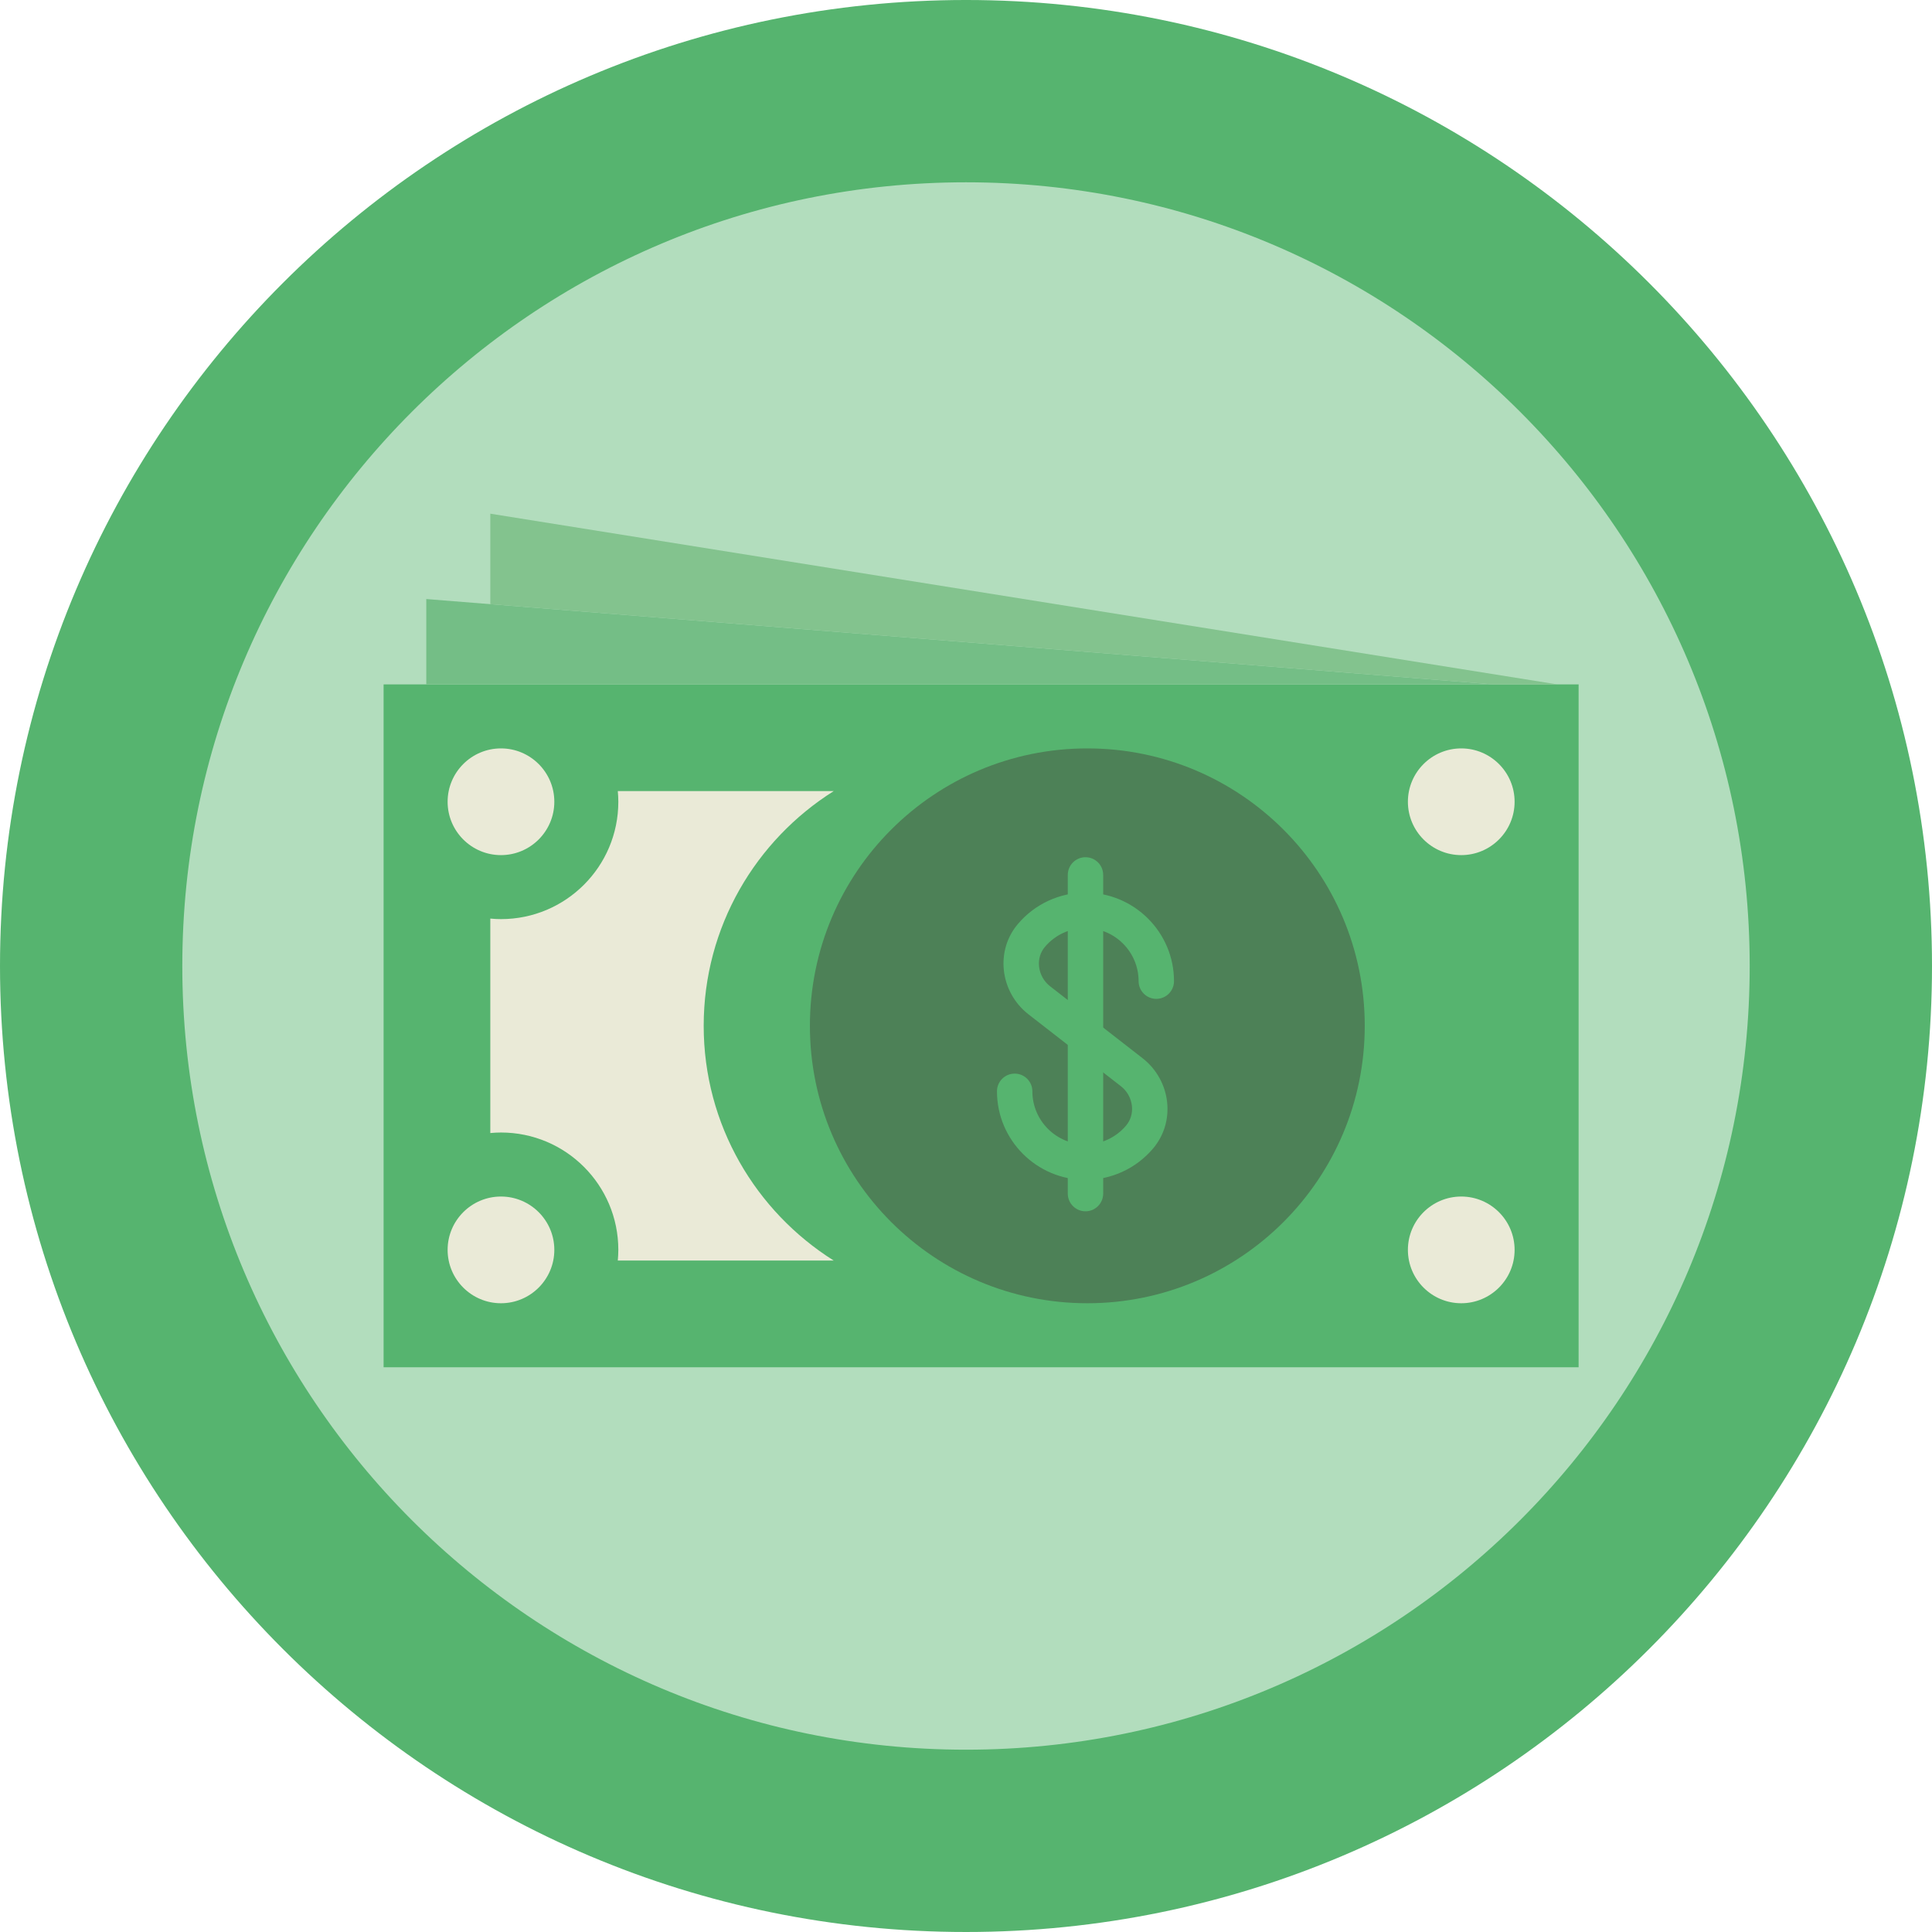
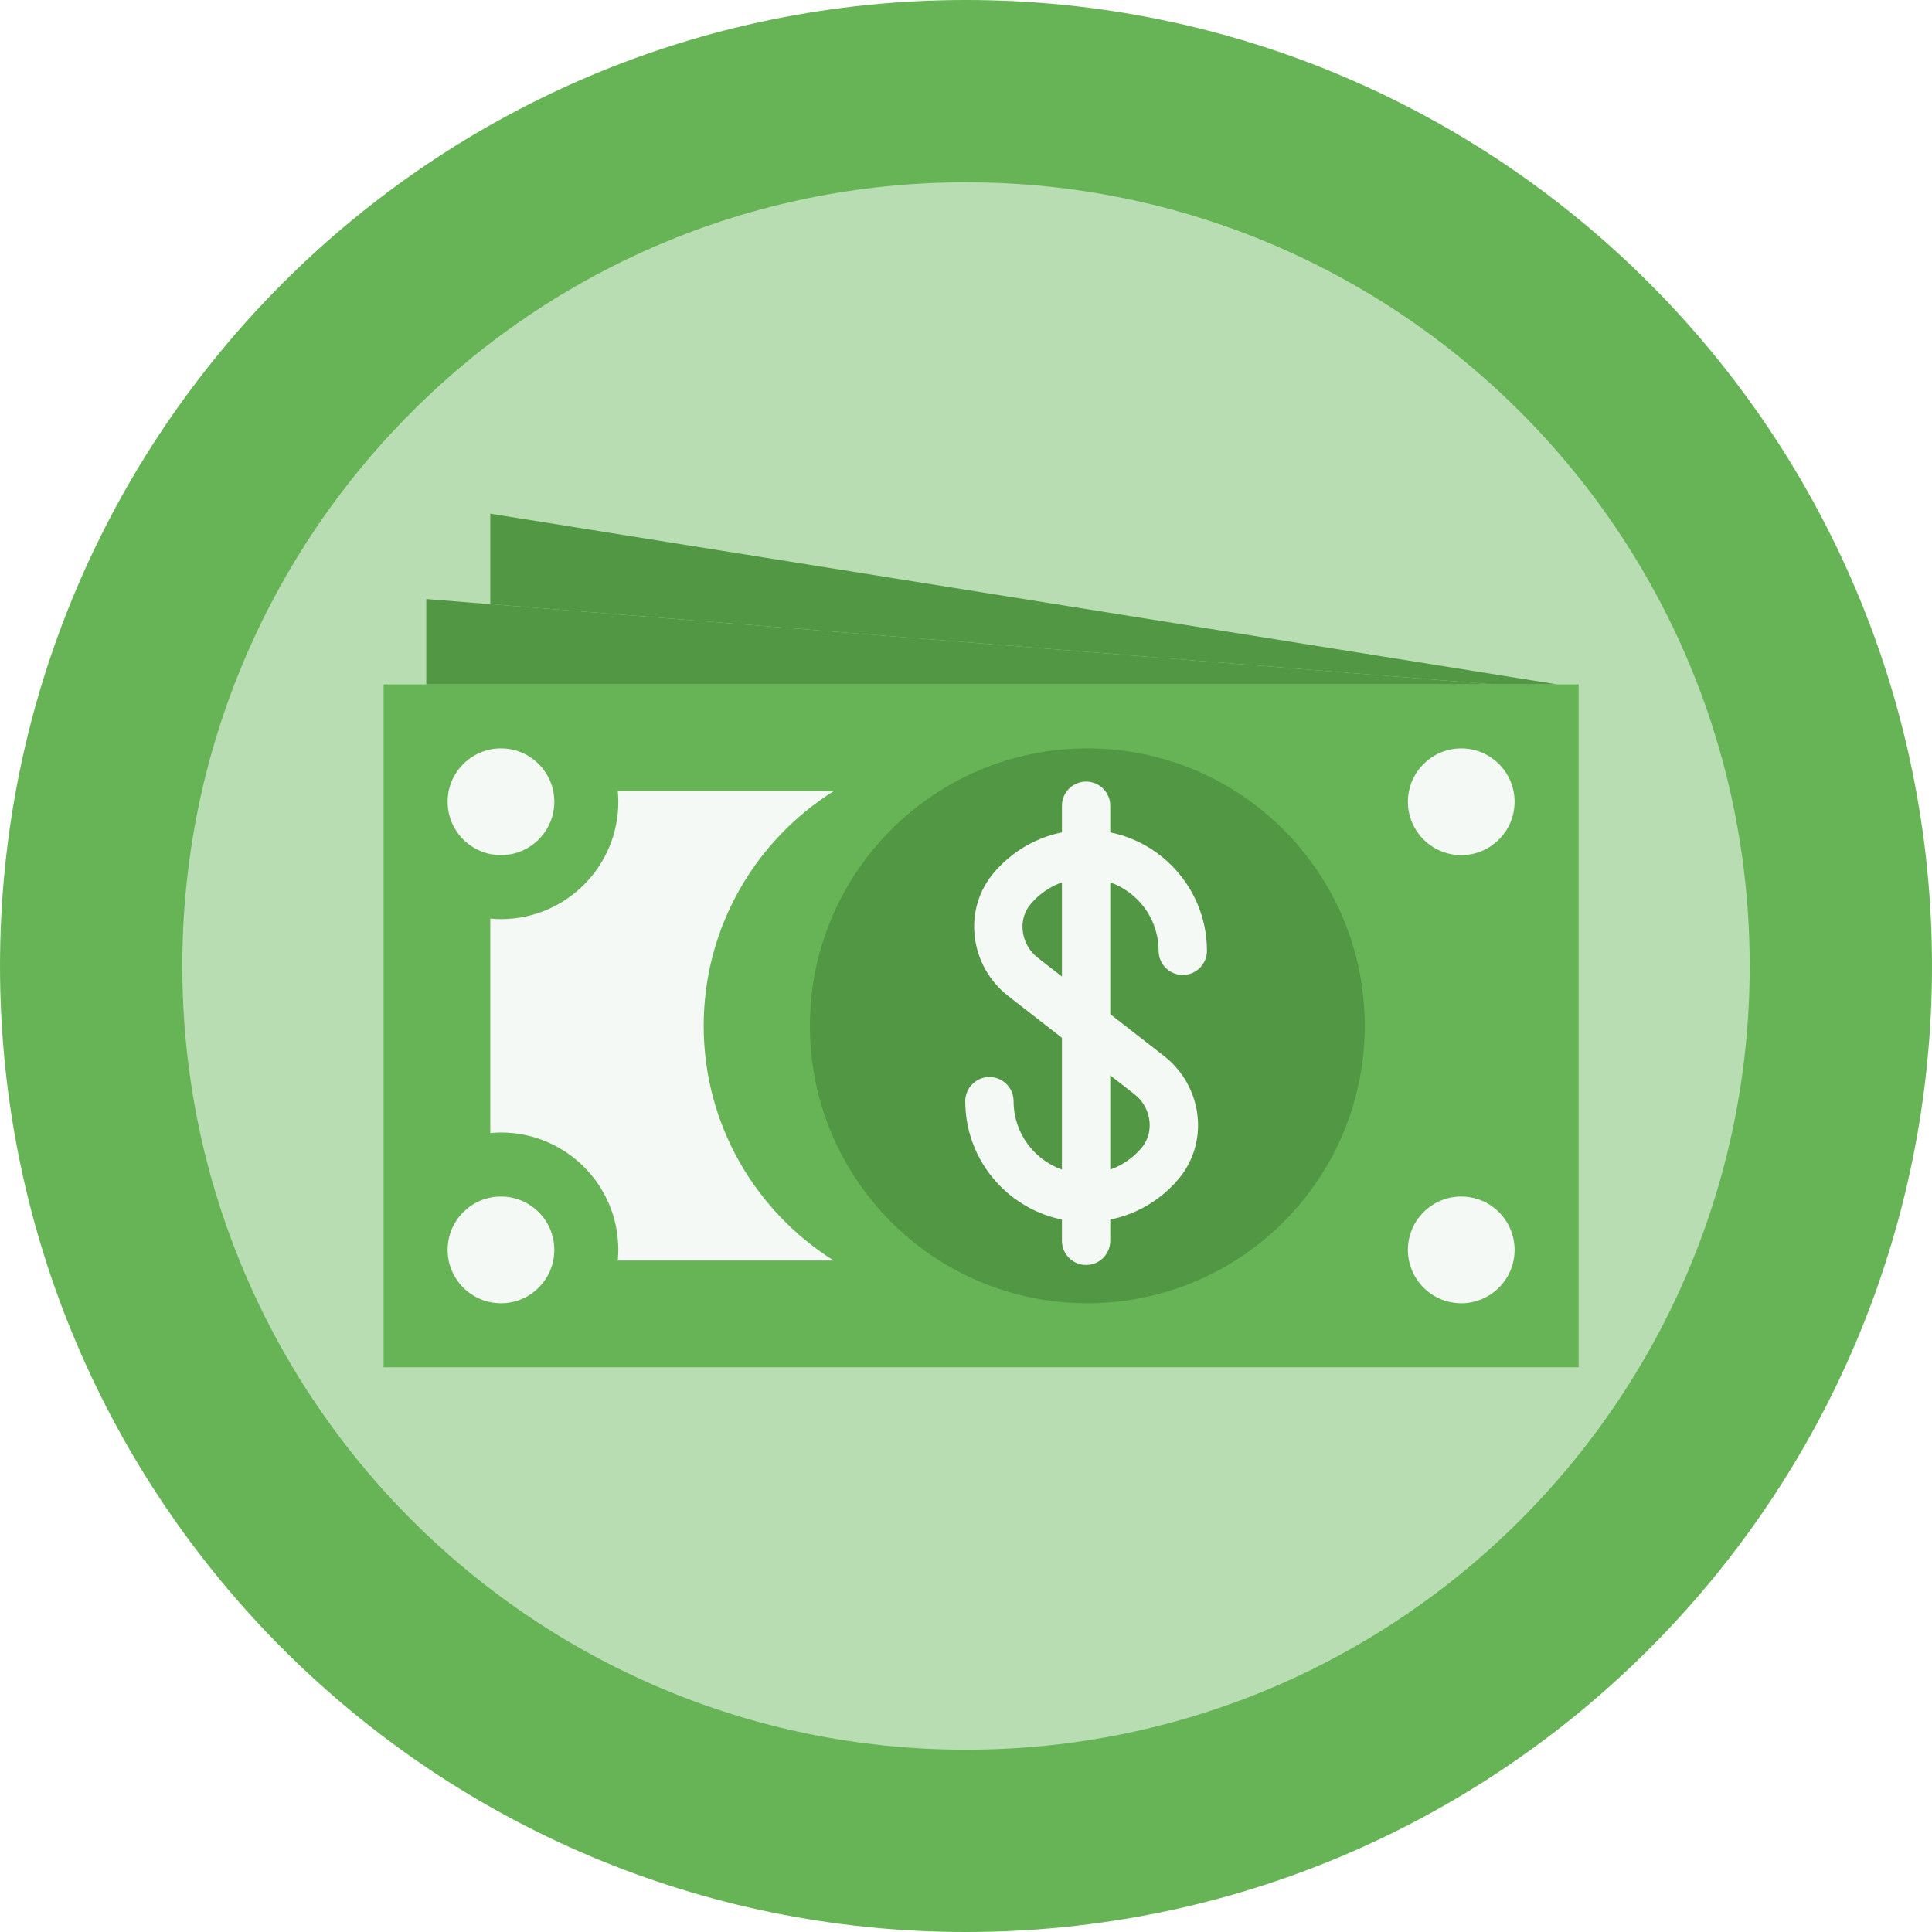
<svg xmlns="http://www.w3.org/2000/svg" width="28.222mm" height="28.222mm" viewBox="0 0 100 100" id="svg2" version="1.1">
  <defs id="defs4" />
  <g id="layer1" transform="translate(-505,-508.9336)">
    <g id="g4229" transform="translate(174.1071,529.3265)">
      <g id="g4137">
-         <circle style="opacity:1;fill:#b2ddbd;fill-opacity:1;stroke:#56b46f;stroke-width:9.436;stroke-linecap:butt;stroke-linejoin:miter;stroke-miterlimit:4;stroke-dasharray:none;stroke-dashoffset:0;stroke-opacity:1" id="path4355-9-0-1-7-3" cx="380.893" cy="29.607" r="45.282" />
+         <circle style="opacity:1;fill:#b8ddb2;fill-opacity:1;stroke:#67b456;stroke-width:9.436;stroke-linecap:butt;stroke-linejoin:miter;stroke-miterlimit:4;stroke-dasharray:none;stroke-dashoffset:0;stroke-opacity:1" id="path4355-9-0-1-7-3" cx="380.893" cy="29.607" r="45.282" />
        <g id="g4530" transform="matrix(1.060107,0,0,1.060107,140.1912,-112.8946)">
          <g id="XMLID_80_">
-             <rect height="33.341" width="58.347" style="fill:#56b46f" y="120.673" id="XMLID_115_" x="198.618" />
-             <polygon points="2,12 52,16 2,16 " style="fill:#74be86" id="XMLID_114_" transform="matrix(1.041903,0,0,1.041903,198.6184,104.0023)" />
-             <path d="m 246.523,137.343 c 0,7.481 -6.064,13.545 -13.545,13.545 -7.481,0 -13.545,-6.064 -13.545,-13.545 0,-7.481 6.064,-13.545 13.545,-13.545 7.481,0 13.545,6.064 13.545,13.545" style="fill:#4d8157" id="XMLID_79_" />
-             <path d="m 220.596,148.804 c -3.809,-2.397 -6.349,-6.628 -6.349,-11.461 0,-4.833 2.54,-9.064 6.349,-11.461 l -10.543,0 c 0.016,0.172 0.026,0.345 0.026,0.521 0,3.165 -2.566,5.73 -5.73,5.73 -0.176,0 -0.349,-0.01 -0.521,-0.026 l 0,10.471 c 0.172,-0.016 0.345,-0.026 0.521,-0.026 3.164,0 5.73,2.565 5.73,5.73 0,0.176 -0.011,0.349 -0.026,0.521 l 10.543,0 z" style="fill:#eaead7" id="XMLID_112_" />
-             <path d="m 204.349,129.008 c -1.437,0 -2.605,-1.168 -2.605,-2.605 0,-1.437 1.168,-2.605 2.605,-2.605 1.437,0 2.605,1.168 2.605,2.605 0,1.437 -1.168,2.605 -2.605,2.605" style="fill:#eaead7" id="XMLID_110_" />
-             <path d="m 251.235,129.008 c -1.437,0 -2.605,-1.168 -2.605,-2.605 0,-1.437 1.168,-2.605 2.605,-2.605 1.437,0 2.605,1.168 2.605,2.605 0,1.437 -1.168,2.605 -2.605,2.605" style="fill:#eaead7" id="XMLID_109_" />
-             <path d="m 204.349,150.888 c -1.437,0 -2.605,-1.168 -2.605,-2.605 0,-1.437 1.168,-2.605 2.605,-2.605 1.437,0 2.605,1.168 2.605,2.605 0,1.437 -1.168,2.605 -2.605,2.605" style="fill:#eaead7" id="XMLID_108_" />
-             <path d="m 251.235,150.888 c -1.437,0 -2.605,-1.168 -2.605,-2.605 0,-1.437 1.168,-2.605 2.605,-2.605 1.437,0 2.605,1.168 2.605,2.605 0,1.437 -1.168,2.605 -2.605,2.605" style="fill:#eaead7" id="XMLID_107_" />
-             <polygon points="55,16 5,8 5,12.24 52,16 " style="fill:#83c38e" id="XMLID_106_" transform="matrix(1.041903,0,0,1.041903,198.6184,104.0023)" />
-             <g id="g4620" transform="matrix(0.8643933,0,0,0.8643933,297.5915,144.5671)">
+             <rect height="33.341" width="58.347" style="fill:#67b456;fill-opacity:1" y="120.673" id="XMLID_115_" x="198.618" />
+             <polygon points="2,12 52,16 2,16 " style="fill:#529743;fill-opacity:1" id="XMLID_114_" transform="matrix(1.041903,0,0,1.041903,198.6184,104.0023)" />
+             <path d="m 246.523,137.343 c 0,7.481 -6.064,13.545 -13.545,13.545 -7.481,0 -13.545,-6.064 -13.545,-13.545 0,-7.481 6.064,-13.545 13.545,-13.545 7.481,0 13.545,6.064 13.545,13.545" style="fill:#529743;fill-opacity:1" id="XMLID_79_" />
+             <path d="m 220.596,148.804 c -3.809,-2.397 -6.349,-6.628 -6.349,-11.461 0,-4.833 2.54,-9.064 6.349,-11.461 l -10.543,0 c 0.016,0.172 0.026,0.345 0.026,0.521 0,3.165 -2.566,5.73 -5.73,5.73 -0.176,0 -0.349,-0.01 -0.521,-0.026 l 0,10.471 c 0.172,-0.016 0.345,-0.026 0.521,-0.026 3.164,0 5.73,2.565 5.73,5.73 0,0.176 -0.011,0.349 -0.026,0.521 l 10.543,0 z" style="fill:#f5f9f5;fill-opacity:1" id="XMLID_112_" />
+             <path d="m 204.349,129.008 c -1.437,0 -2.605,-1.168 -2.605,-2.605 0,-1.437 1.168,-2.605 2.605,-2.605 1.437,0 2.605,1.168 2.605,2.605 0,1.437 -1.168,2.605 -2.605,2.605" style="fill:#f5f9f5;fill-opacity:1" id="XMLID_110_" />
+             <path d="m 251.235,129.008 c -1.437,0 -2.605,-1.168 -2.605,-2.605 0,-1.437 1.168,-2.605 2.605,-2.605 1.437,0 2.605,1.168 2.605,2.605 0,1.437 -1.168,2.605 -2.605,2.605" style="fill:#f5f9f5;fill-opacity:1" id="XMLID_109_" />
+             <path d="m 204.349,150.888 c -1.437,0 -2.605,-1.168 -2.605,-2.605 0,-1.437 1.168,-2.605 2.605,-2.605 1.437,0 2.605,1.168 2.605,2.605 0,1.437 -1.168,2.605 -2.605,2.605" style="fill:#f5f9f5;fill-opacity:1" id="XMLID_108_" />
+             <path d="m 251.235,150.888 c -1.437,0 -2.605,-1.168 -2.605,-2.605 0,-1.437 1.168,-2.605 2.605,-2.605 1.437,0 2.605,1.168 2.605,2.605 0,1.437 -1.168,2.605 -2.605,2.605" style="fill:#f5f9f5;fill-opacity:1" id="XMLID_107_" />
+             <polygon points="55,16 5,8 5,12.24 52,16 " style="fill:#529743;fill-opacity:1" id="XMLID_106_" transform="matrix(1.041903,0,0,1.041903,198.6184,104.0023)" />
+             <g id="g4620" transform="matrix(1.180034,0,0,1.180034,321.2482,146.5186)">
              <g id="XMLID_3_">
                <g id="XMLID_105_">
-                   <path d="m -74.854,0.342 c -2.757,0 -5,-2.243 -5,-5 0,-0.553 0.448,-1 1,-1 0.552,0 1,0.447 1,1 0,1.654 1.346,3 3,3 0.884,0 1.72,-0.388 2.292,-1.064 0.256,-0.303 0.374,-0.696 0.331,-1.106 -0.046,-0.438 -0.272,-0.847 -0.622,-1.118 l -5.23,-4.068 c -0.777,-0.605 -1.282,-1.513 -1.383,-2.492 -0.1,-0.956 0.182,-1.881 0.794,-2.603 0.952,-1.126 2.344,-1.772 3.818,-1.772 2.757,0 5,2.244 5,5 0,0.553 -0.448,1 -1,1 -0.552,0 -1,-0.447 -1,-1 0,-1.654 -1.346,-3 -3,-3 -0.884,0 -1.72,0.388 -2.292,1.065 -0.256,0.303 -0.374,0.694 -0.331,1.103 0.046,0.439 0.272,0.848 0.622,1.12 l 5.23,4.069 c 0.777,0.604 1.281,1.511 1.383,2.488 0.1,0.957 -0.182,1.882 -0.793,2.606 -0.953,1.126 -2.345,1.772 -3.819,1.772" style="fill:#56b46f" id="XMLID_119_" />
-                   <path d="m -74.854,2.119 c -0.552,0 -1,-0.447 -1,-1 l 0,-18 c 0,-0.553 0.448,-1 1,-1 0.552,0 1,0.447 1,1 l 0,18 c 0,0.553 -0.448,1 -1,1" style="fill:#56b46f" id="XMLID_118_" />
+                   <path d="m -74.854,0.342 c -2.757,0 -5,-2.243 -5,-5 0,-0.553 0.448,-1 1,-1 0.552,0 1,0.447 1,1 0,1.654 1.346,3 3,3 0.884,0 1.72,-0.388 2.292,-1.064 0.256,-0.303 0.374,-0.696 0.331,-1.106 -0.046,-0.438 -0.272,-0.847 -0.622,-1.118 l -5.23,-4.068 c -0.777,-0.605 -1.282,-1.513 -1.383,-2.492 -0.1,-0.956 0.182,-1.881 0.794,-2.603 0.952,-1.126 2.344,-1.772 3.818,-1.772 2.757,0 5,2.244 5,5 0,0.553 -0.448,1 -1,1 -0.552,0 -1,-0.447 -1,-1 0,-1.654 -1.346,-3 -3,-3 -0.884,0 -1.72,0.388 -2.292,1.065 -0.256,0.303 -0.374,0.694 -0.331,1.103 0.046,0.439 0.272,0.848 0.622,1.12 l 5.23,4.069 c 0.777,0.604 1.281,1.511 1.383,2.488 0.1,0.957 -0.182,1.882 -0.793,2.606 -0.953,1.126 -2.345,1.772 -3.819,1.772" style="fill:#f5f9f5;fill-opacity:1" id="XMLID_119_" />
+                   <path d="m -74.854,2.119 c -0.552,0 -1,-0.447 -1,-1 l 0,-18 c 0,-0.553 0.448,-1 1,-1 0.552,0 1,0.447 1,1 l 0,18 c 0,0.553 -0.448,1 -1,1" style="fill:#f5f9f5;fill-opacity:1" id="XMLID_118_" />
                </g>
              </g>
              <g id="g4584" />
              <g id="g4586" />
              <g id="g4588" />
              <g id="g4590" />
              <g id="g4592" />
              <g id="g4594" />
              <g id="g4596" />
              <g id="g4598" />
              <g id="g4600" />
              <g id="g4602" />
              <g id="g4604" />
              <g id="g4606" />
              <g id="g4608" />
              <g id="g4610" />
              <g id="g4612" />
            </g>
          </g>
          <g id="g4494" />
          <g id="g4496" />
          <g id="g4498" />
          <g id="g4500" />
          <g id="g4502" />
          <g id="g4504" />
          <g id="g4506" />
          <g id="g4508" />
          <g id="g4510" />
          <g id="g4512" />
          <g id="g4514" />
          <g id="g4516" />
          <g id="g4518" />
          <g id="g4520" />
          <g id="g4522" />
        </g>
      </g>
      <g id="g4193" />
      <g id="g4195" />
      <g id="g4197" />
      <g id="g4199" />
      <g id="g4201" />
      <g id="g4203" />
      <g id="g4205" />
      <g id="g4207" />
      <g id="g4209" />
      <g id="g4211" />
      <g id="g4213" />
      <g id="g4215" />
      <g id="g4217" />
      <g id="g4219" />
      <g id="g4221" />
    </g>
  </g>
</svg>
